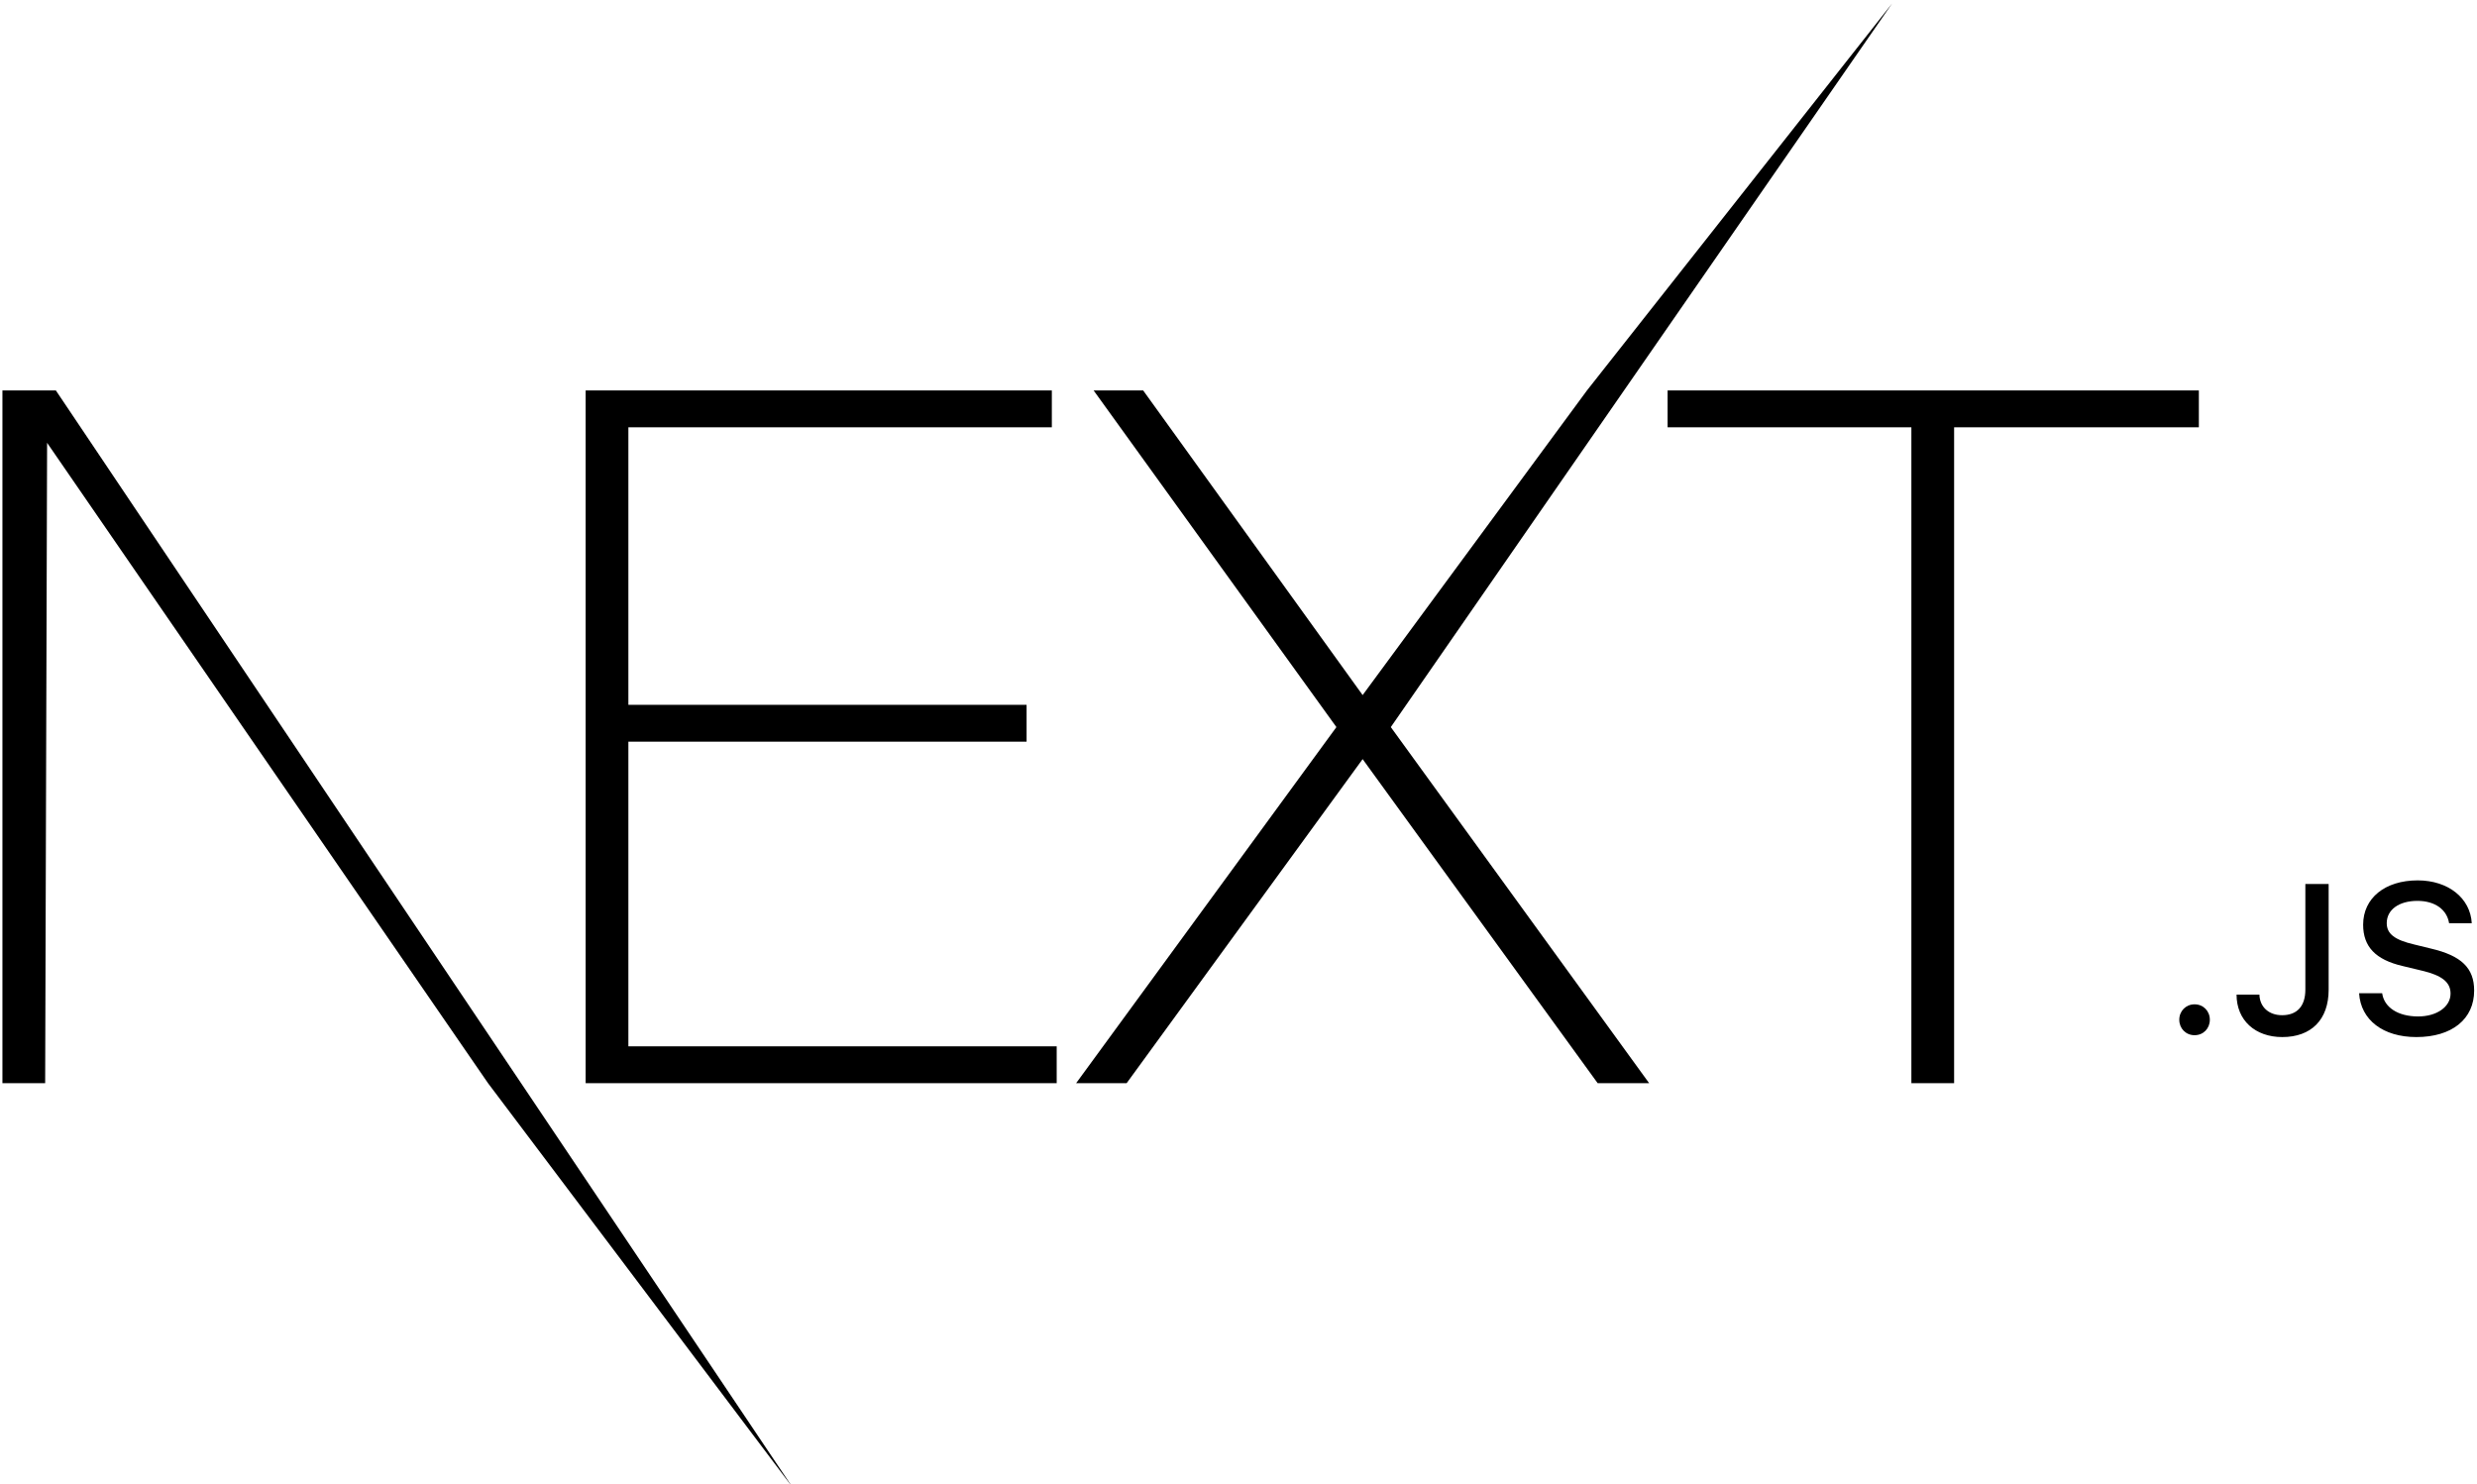
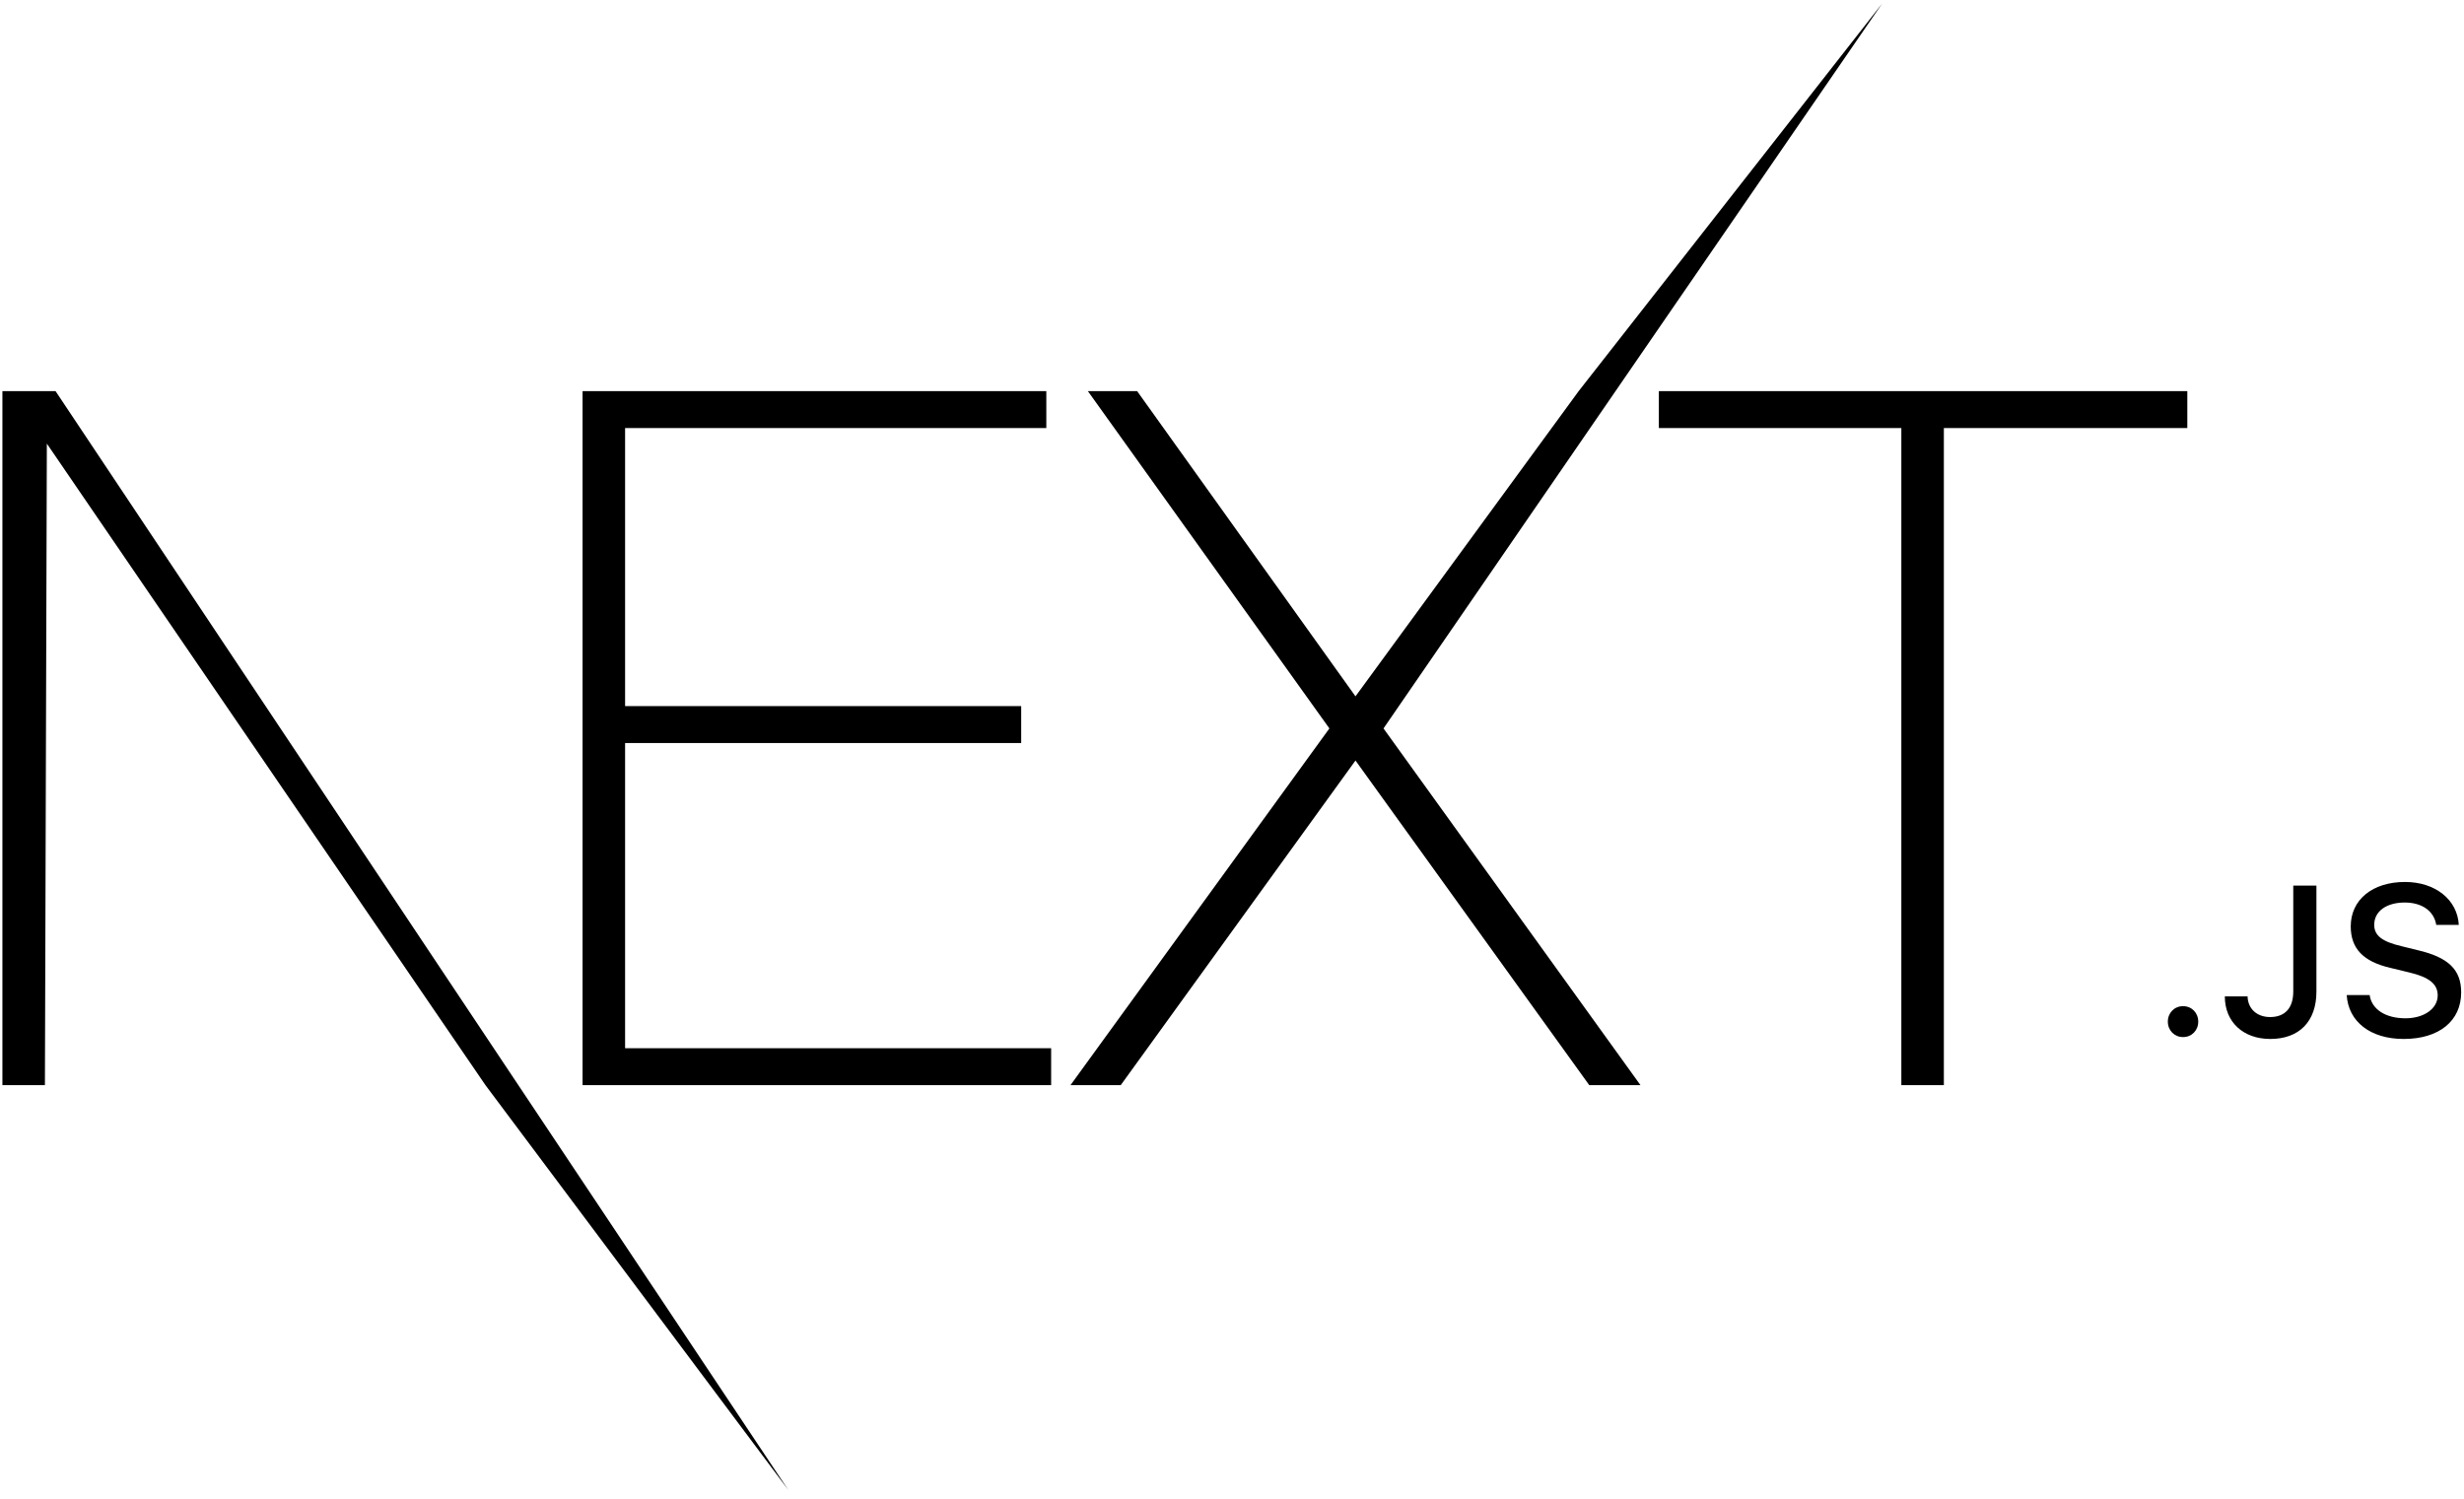
- <svg xmlns="http://www.w3.org/2000/svg" width="207px" height="124px" viewBox="0 0 207 124" version="1.1">
-   <defs />
-   <g id="Page-1" stroke="none" stroke-width="1" fill="none" fill-rule="evenodd">
-     <g id="Black-Next.js" transform="translate(-247, -138)" fill="#000000" fill-rule="nonzero">
-       <g id="next-black" transform="translate(247, 138)">
-         <g id="EXT-+-Type-something">
-           <path d="M48.942,32.632 L87.901,32.632 L87.901,35.714 L52.513,35.714 L52.513,58.907 L85.791,58.907 L85.791,61.989 L52.513,61.989 L52.513,87.453 L88.307,87.453 L88.307,90.534 L48.942,90.534 L48.942,32.632 Z M91.391,32.632 L95.531,32.632 L113.874,58.096 L132.623,32.632 L158.124,0.287 L116.228,60.772 L137.817,90.534 L133.516,90.534 L113.874,63.448 L94.151,90.534 L89.93,90.534 L111.682,60.772 L91.391,32.632 Z M139.359,35.714 L139.359,32.632 L183.756,32.632 L183.756,35.714 L163.303,35.714 L163.303,90.534 L159.732,90.534 L159.732,35.714 L139.359,35.714 Z" id="EXT" />
-           <polygon id="Type-something" points="0.203 32.632 4.667 32.632 66.224 124.303 40.785 90.534 3.936 37.011 3.774 90.534 0.203 90.534" />
-         </g>
-         <path d="M183.397,86.523 C184.135,86.523 184.673,85.96 184.673,85.233 C184.673,84.506 184.135,83.943 183.397,83.943 C182.667,83.943 182.12,84.506 182.12,85.233 C182.12,85.96 182.667,86.523 183.397,86.523 Z M186.906,83.13 C186.906,85.276 188.461,86.679 190.728,86.679 C193.142,86.679 194.602,85.233 194.602,82.723 L194.602,73.886 L192.656,73.886 L192.656,82.714 C192.656,84.108 191.952,84.852 190.71,84.852 C189.598,84.852 188.843,84.16 188.817,83.13 L186.906,83.13 Z M197.147,83.017 C197.286,85.25 199.153,86.679 201.933,86.679 C204.903,86.679 206.762,85.181 206.762,82.792 C206.762,80.914 205.702,79.875 203.131,79.278 L201.75,78.94 C200.117,78.56 199.457,78.049 199.457,77.157 C199.457,76.032 200.482,75.296 202.02,75.296 C203.479,75.296 204.486,76.015 204.669,77.166 L206.562,77.166 C206.449,75.063 204.591,73.583 202.046,73.583 C199.309,73.583 197.485,75.063 197.485,77.287 C197.485,79.122 198.519,80.213 200.786,80.741 L202.402,81.13 C204.061,81.52 204.79,82.091 204.79,83.043 C204.79,84.151 203.644,84.956 202.08,84.956 C200.404,84.956 199.24,84.203 199.075,83.017 L197.147,83.017 Z" id=".JS" />
-       </g>
-     </g>
-   </g>
+ <svg height="50" viewBox="0 0 148 90" version="1.1" style="transform:translateX(4%);shape-rendering:auto">
+   <path d="M34.992 23.495h27.855v2.219H37.546v16.699h23.792v2.219H37.546v18.334h25.591v2.219H34.992v-41.69zm30.35 0h2.96l13.115 18.334 13.405-18.334L113.055.207 83.1 43.756l15.436 21.429H95.46L81.417 45.683 67.316 65.185h-3.018L79.85 43.756 65.343 23.495zm34.297 2.219v-2.219h31.742v2.219h-14.623v39.47h-2.554v-39.47H99.64zM.145 23.495h3.192l44.011 66.003L29.16 65.185 2.814 26.648l-.116 38.537H.145v-41.69zm130.98 38.801c-.523 0-.914-.405-.914-.928 0-.524.391-.929.913-.929.528 0 .913.405.913.929 0 .523-.385.928-.913.928zm2.508-2.443H135c.019.742.56 1.24 1.354 1.24.888 0 1.391-.535 1.391-1.539v-6.356h1.391v6.362c0 1.808-1.043 2.849-2.77 2.849-1.62 0-2.732-1.01-2.732-2.556zm7.322-.08h1.379c.118.853.95 1.395 2.149 1.395 1.117 0 1.937-.58 1.937-1.377 0-.685-.521-1.097-1.708-1.377l-1.155-.28c-1.62-.38-2.36-1.166-2.36-2.487 0-1.602 1.304-2.668 3.26-2.668 1.82 0 3.15 1.066 3.23 2.58h-1.354c-.13-.828-.85-1.346-1.894-1.346-1.1 0-1.832.53-1.832 1.34 0 .642.472 1.01 1.64 1.284l.987.243c1.838.43 2.596 1.178 2.596 2.53 0 1.72-1.33 2.799-3.453 2.799-1.987 0-3.323-1.029-3.422-2.637z" fill="#000" fill-rule="nonzero" />
</svg>
